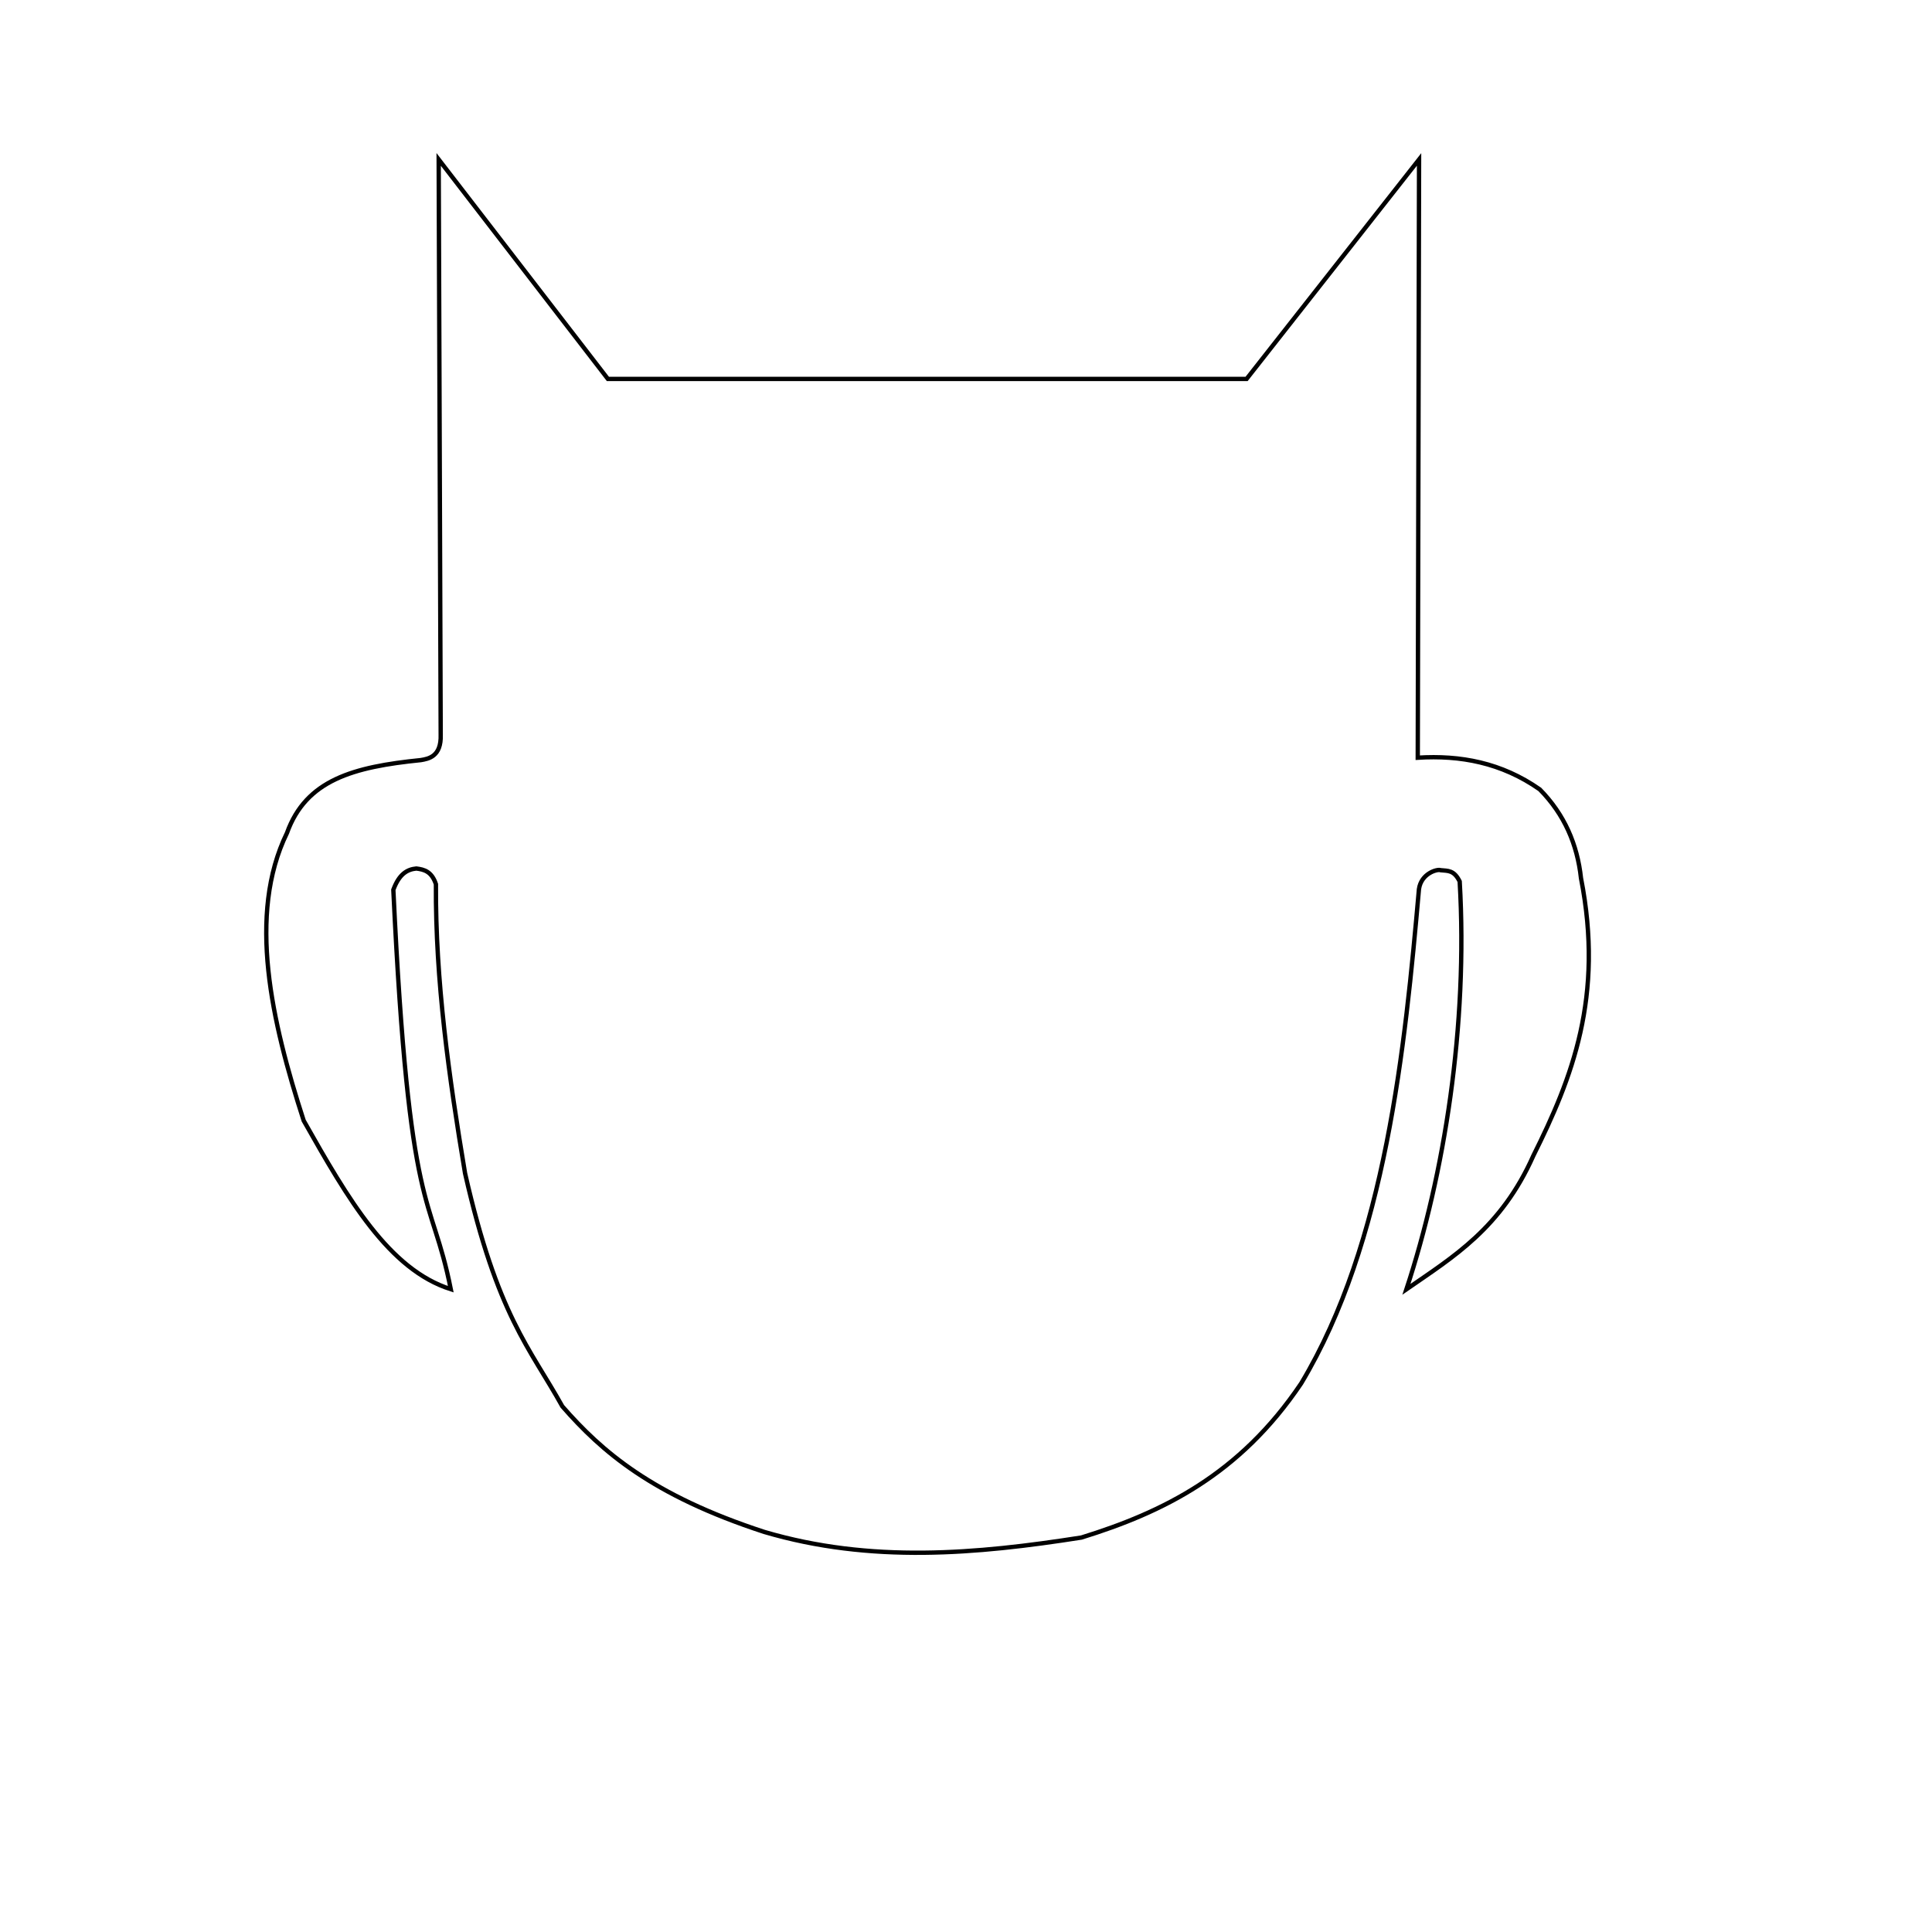
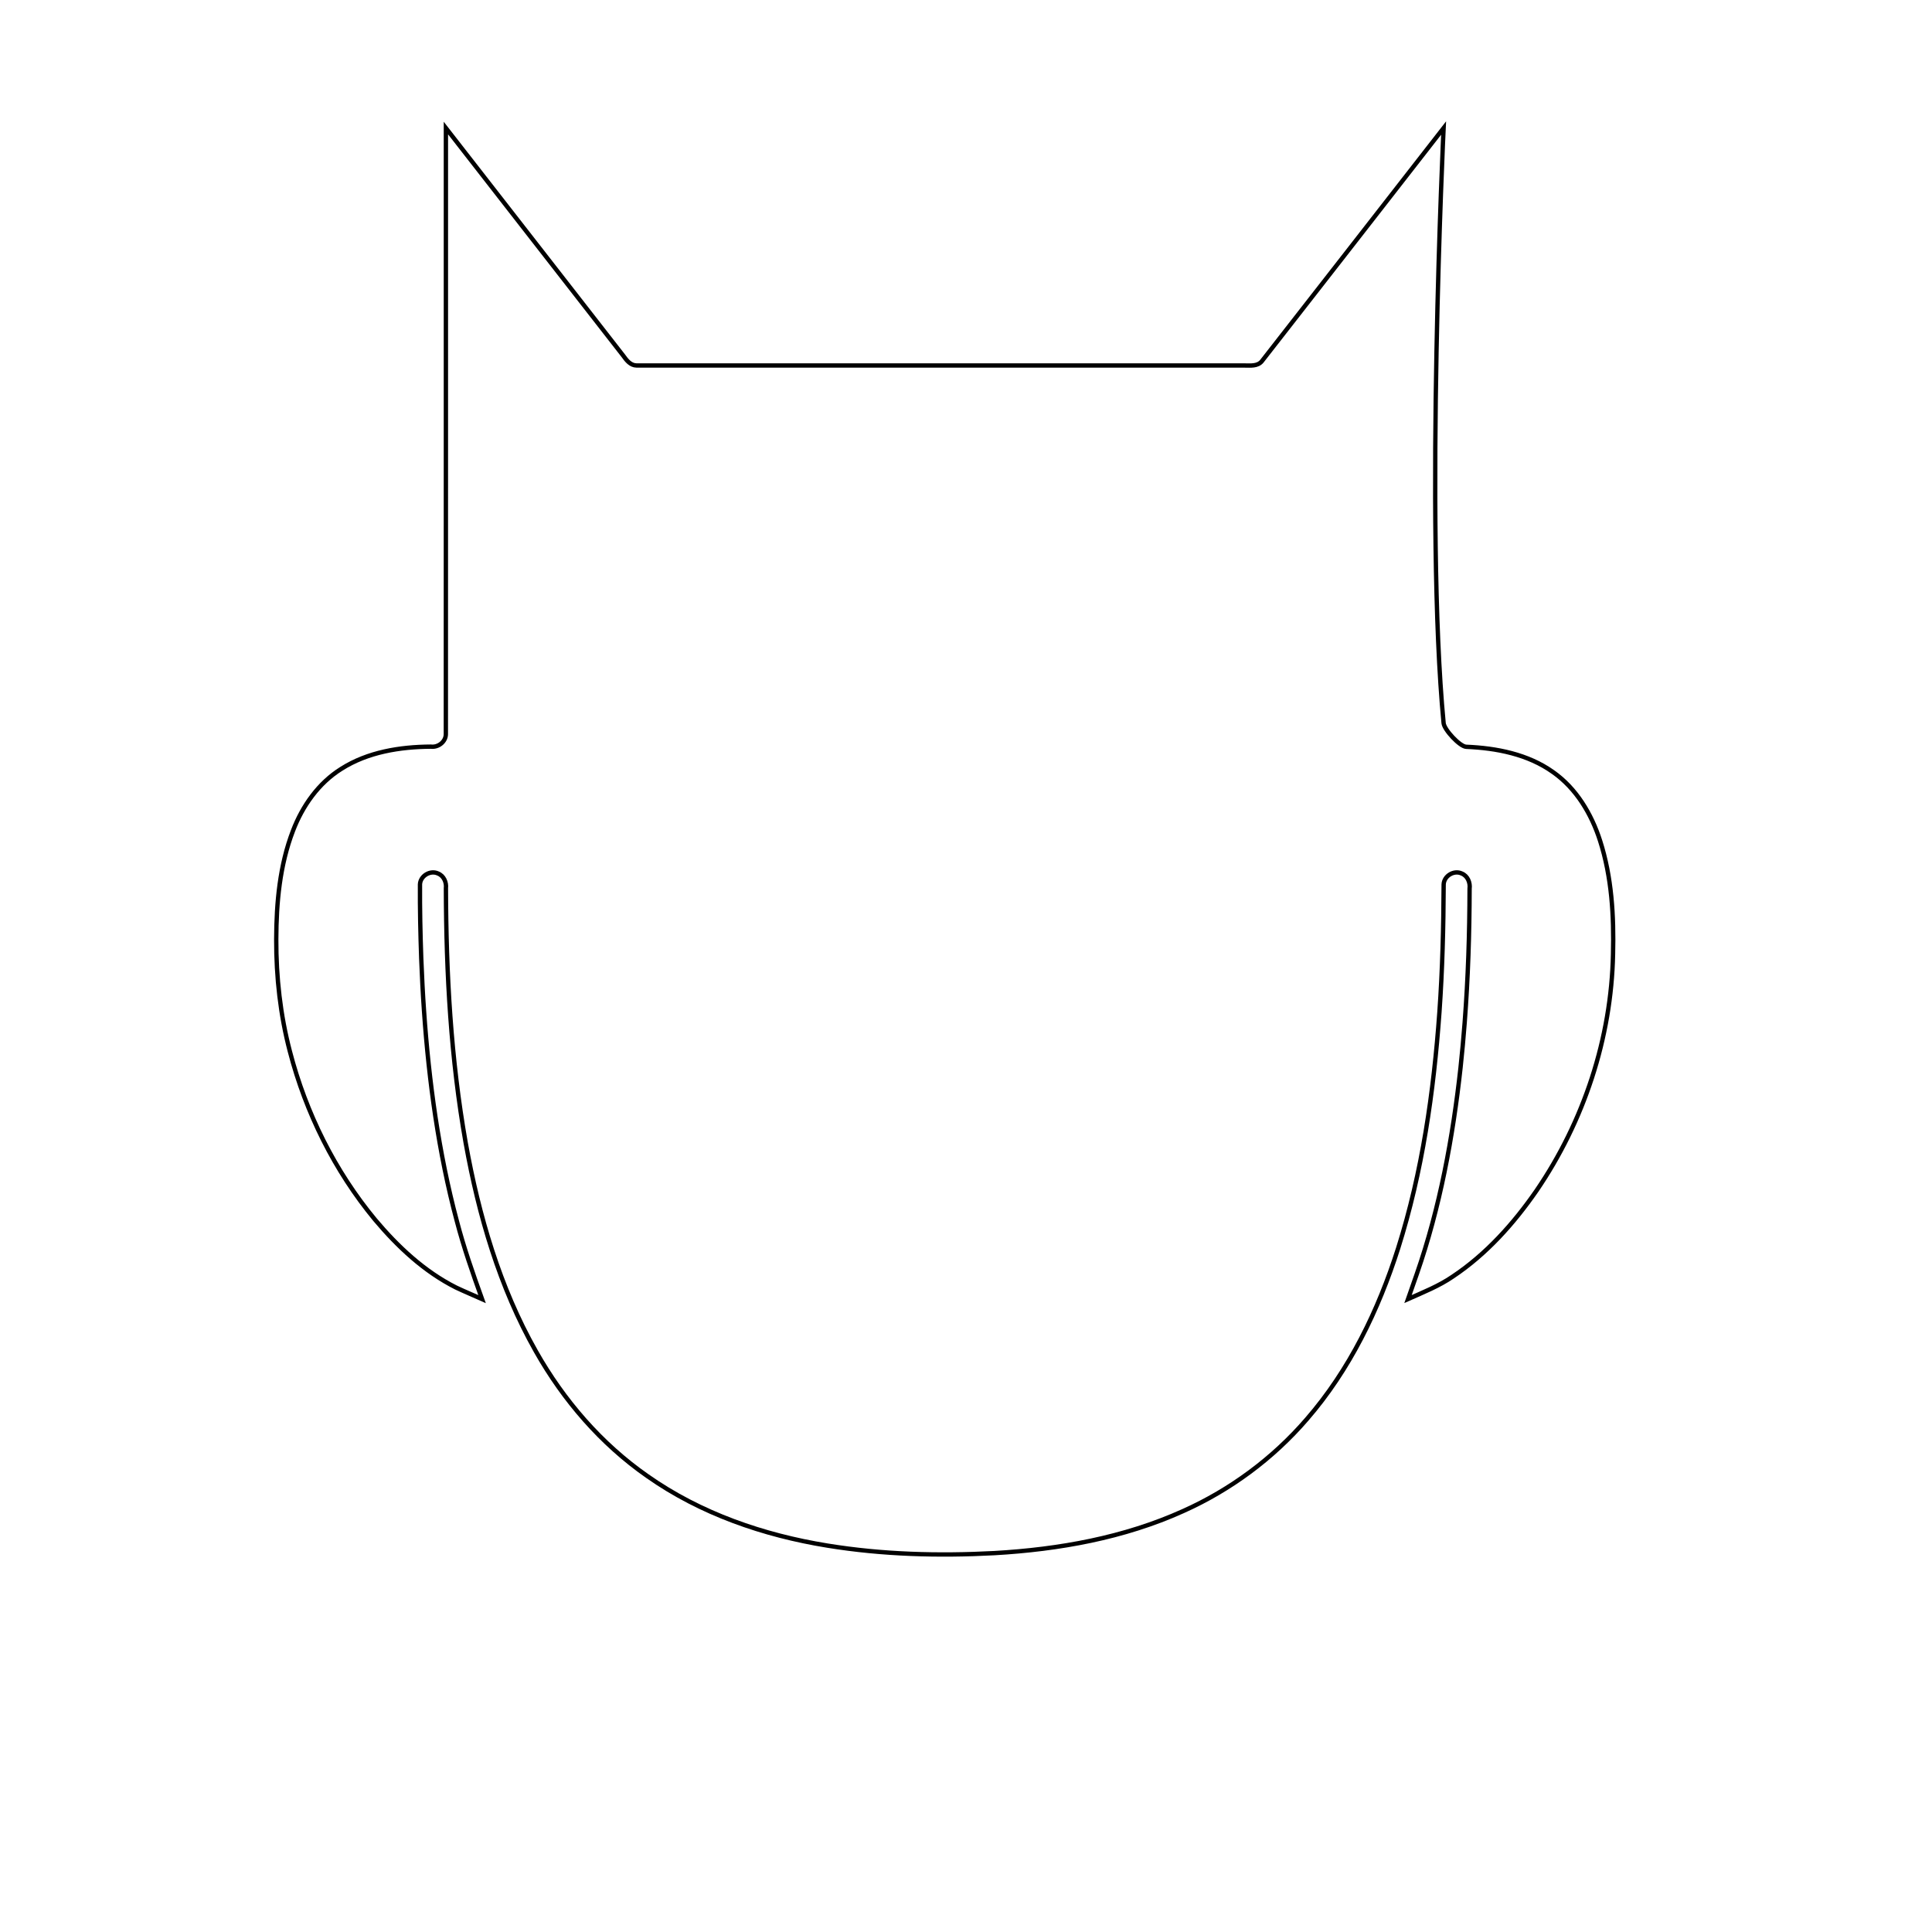
- <svg xmlns="http://www.w3.org/2000/svg" xml:space="preserve" style="enable-background:new 0 0 445.953 445.953;" viewBox="0 0 445.953 445.953" y="0px" x="0px" id="Capa_1" version="1.1">
+ <svg xmlns="http://www.w3.org/2000/svg" version="1.1" id="Capa_1" x="0px" y="0px" viewBox="0 0 445.953 445.953" style="enable-background:new 0 0 445.953 445.953;" xml:space="preserve">
  <defs id="defs47" />
+   <path style="fill:none;stroke:#000000;stroke-opacity:1" d="m 329.643,34.145 c -12.806,16.42 -25.581,32.865 -38.406,49.269 -0.984,1.152 -2.593,0.956 -3.945,0.952 -46.794,-0.004 -93.588,0.008 -140.382,-0.006 -1.39,-0.024 -2.286,-1.187 -3.016,-2.217 -13.657,-17.529 -27.313,-35.059 -40.971,-52.588 -0.007,46.641 0.014,93.283 -0.01,139.924 -0.022,1.749 -1.762,3.084 -3.458,2.864 -7.138,0.049 -14.543,1.226 -20.662,5.116 -5.26,3.28 -8.981,8.579 -11.166,14.308 -3.061,7.954 -3.836,16.575 -3.864,25.035 -0.025,8.73 0.937,17.479 3.16,25.93 3.675,14.132 10.327,27.538 19.647,38.801 5.248,6.239 11.353,11.964 18.688,15.658 1.982,0.94 4.011,1.778 6.014,2.674 -2.142,-5.934 -4.221,-11.898 -5.819,-18.006 -2.122,-7.913 -3.719,-15.96 -4.948,-24.058 -1.204,-8.007 -2.069,-16.251 -2.627,-24.4 -0.286,-4.059 -0.487,-8.088 -0.648,-12.21 -0.196,-5.65 -0.324,-11.356 -0.288,-17.051 0.08,-1.969 2.379,-3.35 4.16,-2.515 1.346,0.534 1.992,2.044 1.827,3.424 0.053,19.674 1.13,39.412 4.573,58.806 3.003,16.687 7.803,33.26 16.203,48.08 6.378,11.287 15.06,21.357 25.725,28.786 12.273,8.649 26.793,13.648 41.532,16.038 12.739,2.077 25.713,2.418 38.585,1.738 14.904,-0.858 29.902,-3.528 43.575,-9.712 10.897,-4.879 20.714,-12.148 28.512,-21.193 9.884,-11.368 16.553,-25.186 21.093,-39.464 5.578,-17.636 8.211,-36.063 9.526,-54.469 0.696,-9.82 0.938,-19.667 0.98,-29.51 0.073,-1.973 2.377,-3.362 4.161,-2.525 1.384,0.546 2.006,2.109 1.822,3.514 -0.018,10.352 -0.347,20.596 -1.133,30.898 -0.262,3.494 -0.583,6.895 -0.953,10.393 -1.764,16.092 -4.754,32.306 -10.112,47.685 -0.671,1.913 -1.342,3.826 -2.013,5.739 3.524,-1.57 7.143,-3.001 10.339,-5.2 7.745,-5.161 14.056,-12.214 19.324,-19.828 10.931,-16.009 17.272,-35.186 17.658,-54.592 0.219,-8.81 -0.284,-17.783 -3.006,-26.223 -1.982,-6.152 -5.482,-12.035 -10.85,-15.798 -5.797,-4.136 -13.036,-5.544 -20.036,-5.834 -1.469,-0.061 -5.067,-3.926 -5.214,-5.46 -4.371,-45.579 0,-137.366 0,-137.366 -1.193,1.531 -2.385,3.061 -3.578,4.592 z" id="path10" />
  <g id="g14">
</g>
  <g id="g16">
</g>
  <g id="g18">
</g>
  <g id="g20">
</g>
  <g id="g22">
</g>
  <g id="g24">
</g>
  <g id="g26">
</g>
  <g id="g28">
</g>
  <g id="g30">
</g>
  <g id="g32">
</g>
  <g id="g34">
</g>
  <g id="g36">
</g>
  <g id="g38">
</g>
  <g id="g40">
</g>
  <g id="g42">
</g>
-   <path id="path827" d="m 101.258,36.801 39.06,50.666 h 147.425 l 39.812,-50.665 -0.303,138.096 c 9.826,-0.617 19.316,1.12 28.168,7.316 5.722,5.808 8.665,12.728 9.511,20.486 5.361,27.352 -2.067,46.178 -10.975,64.018 -7.45,16.801 -18.537,23.416 -29.321,30.882 8.751,-26.538 14.229,-60.828 12.297,-94.136 -1.312,-2.655 -2.683,-2.428 -4.408,-2.603 -0.715,-0.309 -4.477,0.691 -4.994,4.378 -3.218,36.468 -7.623,81.539 -27.187,114.084 -14.208,21.128 -32.047,29.792 -50.724,35.577 -24.271,3.81 -48.593,5.974 -73.205,-1.293 -25.962,-8.47 -37.521,-18.587 -46.616,-28.985 -7.483,-13.469 -14.967,-20.879 -22.45,-53.79 -3.726,-22.246 -6.857,-44.492 -6.726,-66.738 -0.967,-2.94 -2.712,-3.394 -4.527,-3.621 -2.048,0.201 -3.94,1.204 -5.303,4.915 3.665,77.199 8.714,69.342 13.263,92.195 -14.26,-4.532 -23.684,-20.728 -33.954,-38.911 -7.432,-22.946 -13.052,-47.507 -3.863,-66.396 4.408,-12.266 15.326,-15.253 30.912,-16.828 1.736,-0.294 4.742,-0.796 4.573,-5.853 z" style="fill:none;stroke:#000000;stroke-width:1px;stroke-linecap:butt;stroke-linejoin:miter;stroke-opacity:1" />
</svg>
